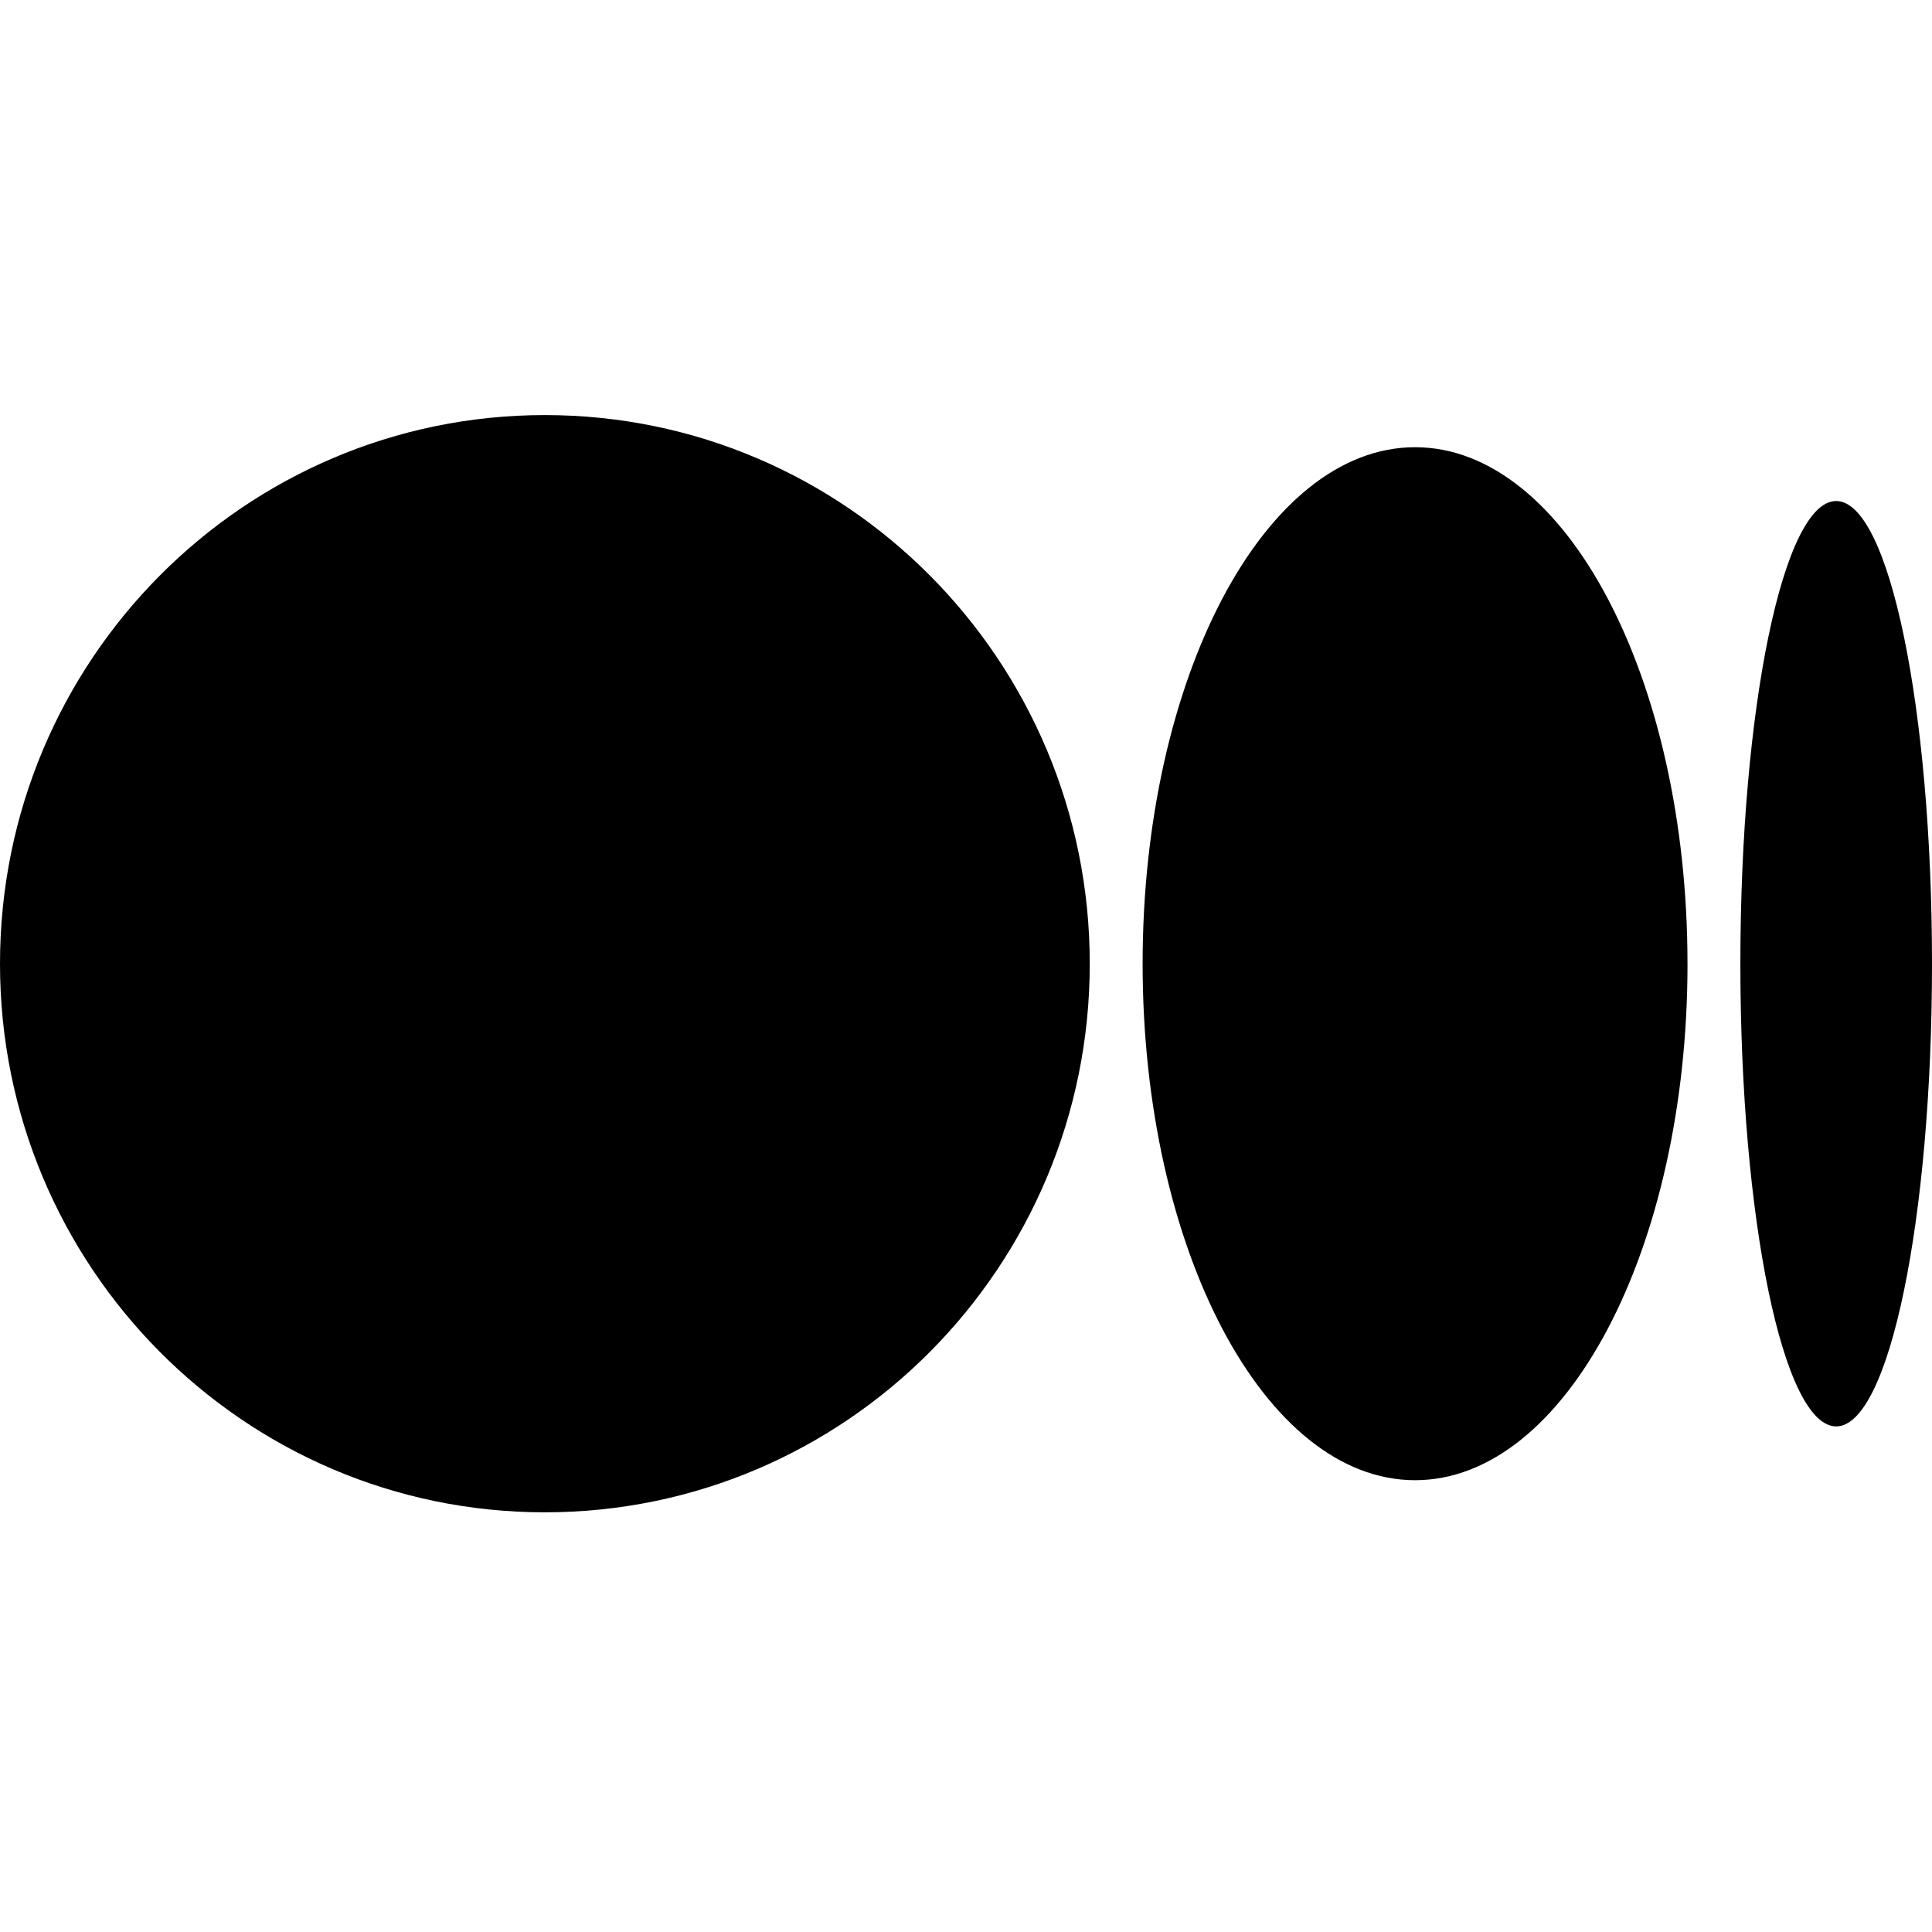
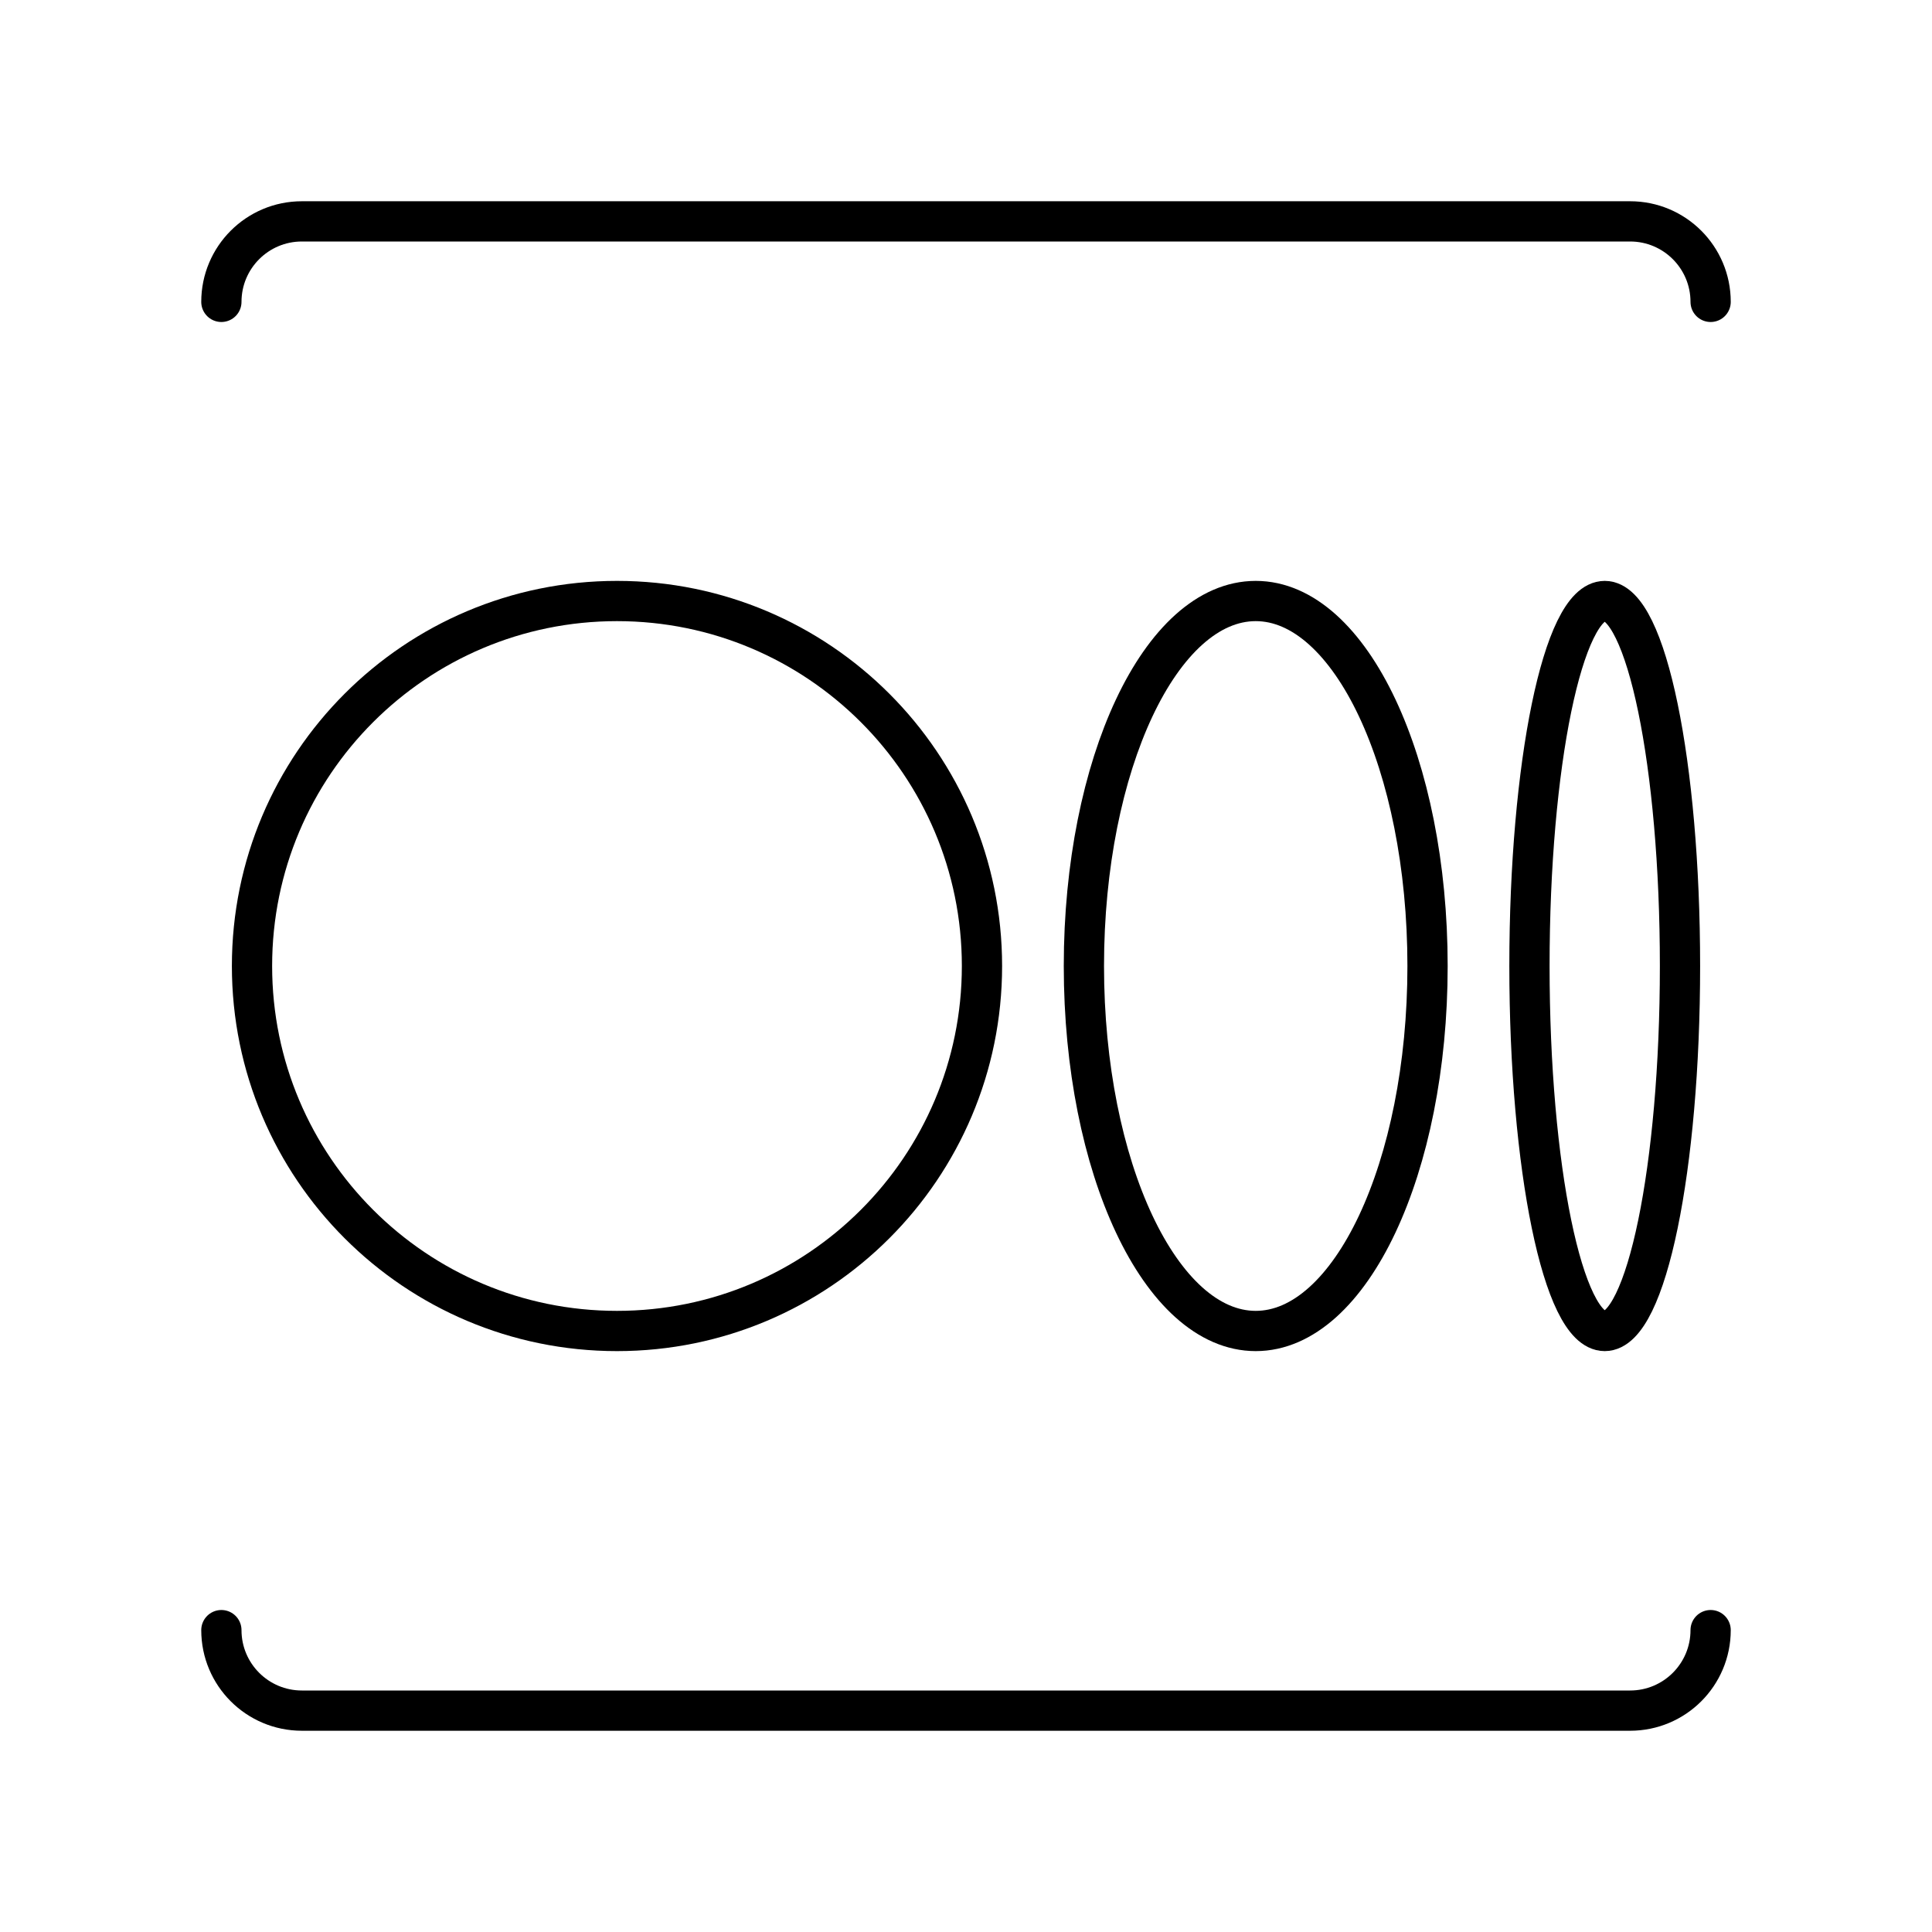
- <svg xmlns="http://www.w3.org/2000/svg" width="800px" height="800px" viewBox="0 -55 256 256" version="1.1" preserveAspectRatio="xMidYMid">
-   <g>
-     <path d="M72.201,1.42108547e-14 C112.077,1.42108547e-14 144.399,32.549 144.399,72.696 C144.399,112.844 112.074,145.39 72.201,145.39 C32.328,145.39 0,112.844 0,72.696 C0,32.549 32.325,1.42108547e-14 72.201,1.42108547e-14 Z M187.501,4.258 C207.438,4.258 223.601,34.896 223.601,72.696 L223.604,72.696 C223.604,110.487 207.441,141.134 187.503,141.134 C167.565,141.134 151.403,110.487 151.403,72.696 C151.403,34.906 167.563,4.258 187.501,4.258 Z M243.303,11.387 C250.314,11.387 256,38.836 256,72.696 C256,106.547 250.316,134.006 243.303,134.006 C236.29,134.006 230.609,106.555 230.609,72.696 C230.609,38.838 236.293,11.387 243.303,11.387 Z" fill="#000000">
- 
- </path>
-   </g>
+ <svg xmlns="http://www.w3.org/2000/svg" width="800px" height="800px" viewBox="0 0 48 48">
+   <defs>
+     <style>.a{fill:none;stroke:#000000;stroke-linecap:round;stroke-linejoin:round;}</style>
+   </defs>
+   <path class="a" d="M5.5,40.5a2,2,0,0,0,2,2h33a2,2,0,0,0,2-2m0-33a2,2,0,0,0-2-2H7.5a2,2,0,0,0-2,2" />
+   <circle class="a" cx="15.329" cy="24" r="9.068" />
+   <ellipse class="a" cx="31.198" cy="24" rx="4.269" ry="9.068" />
+   <ellipse class="a" cx="39.869" cy="24" rx="1.87" ry="9.068" />
</svg>
